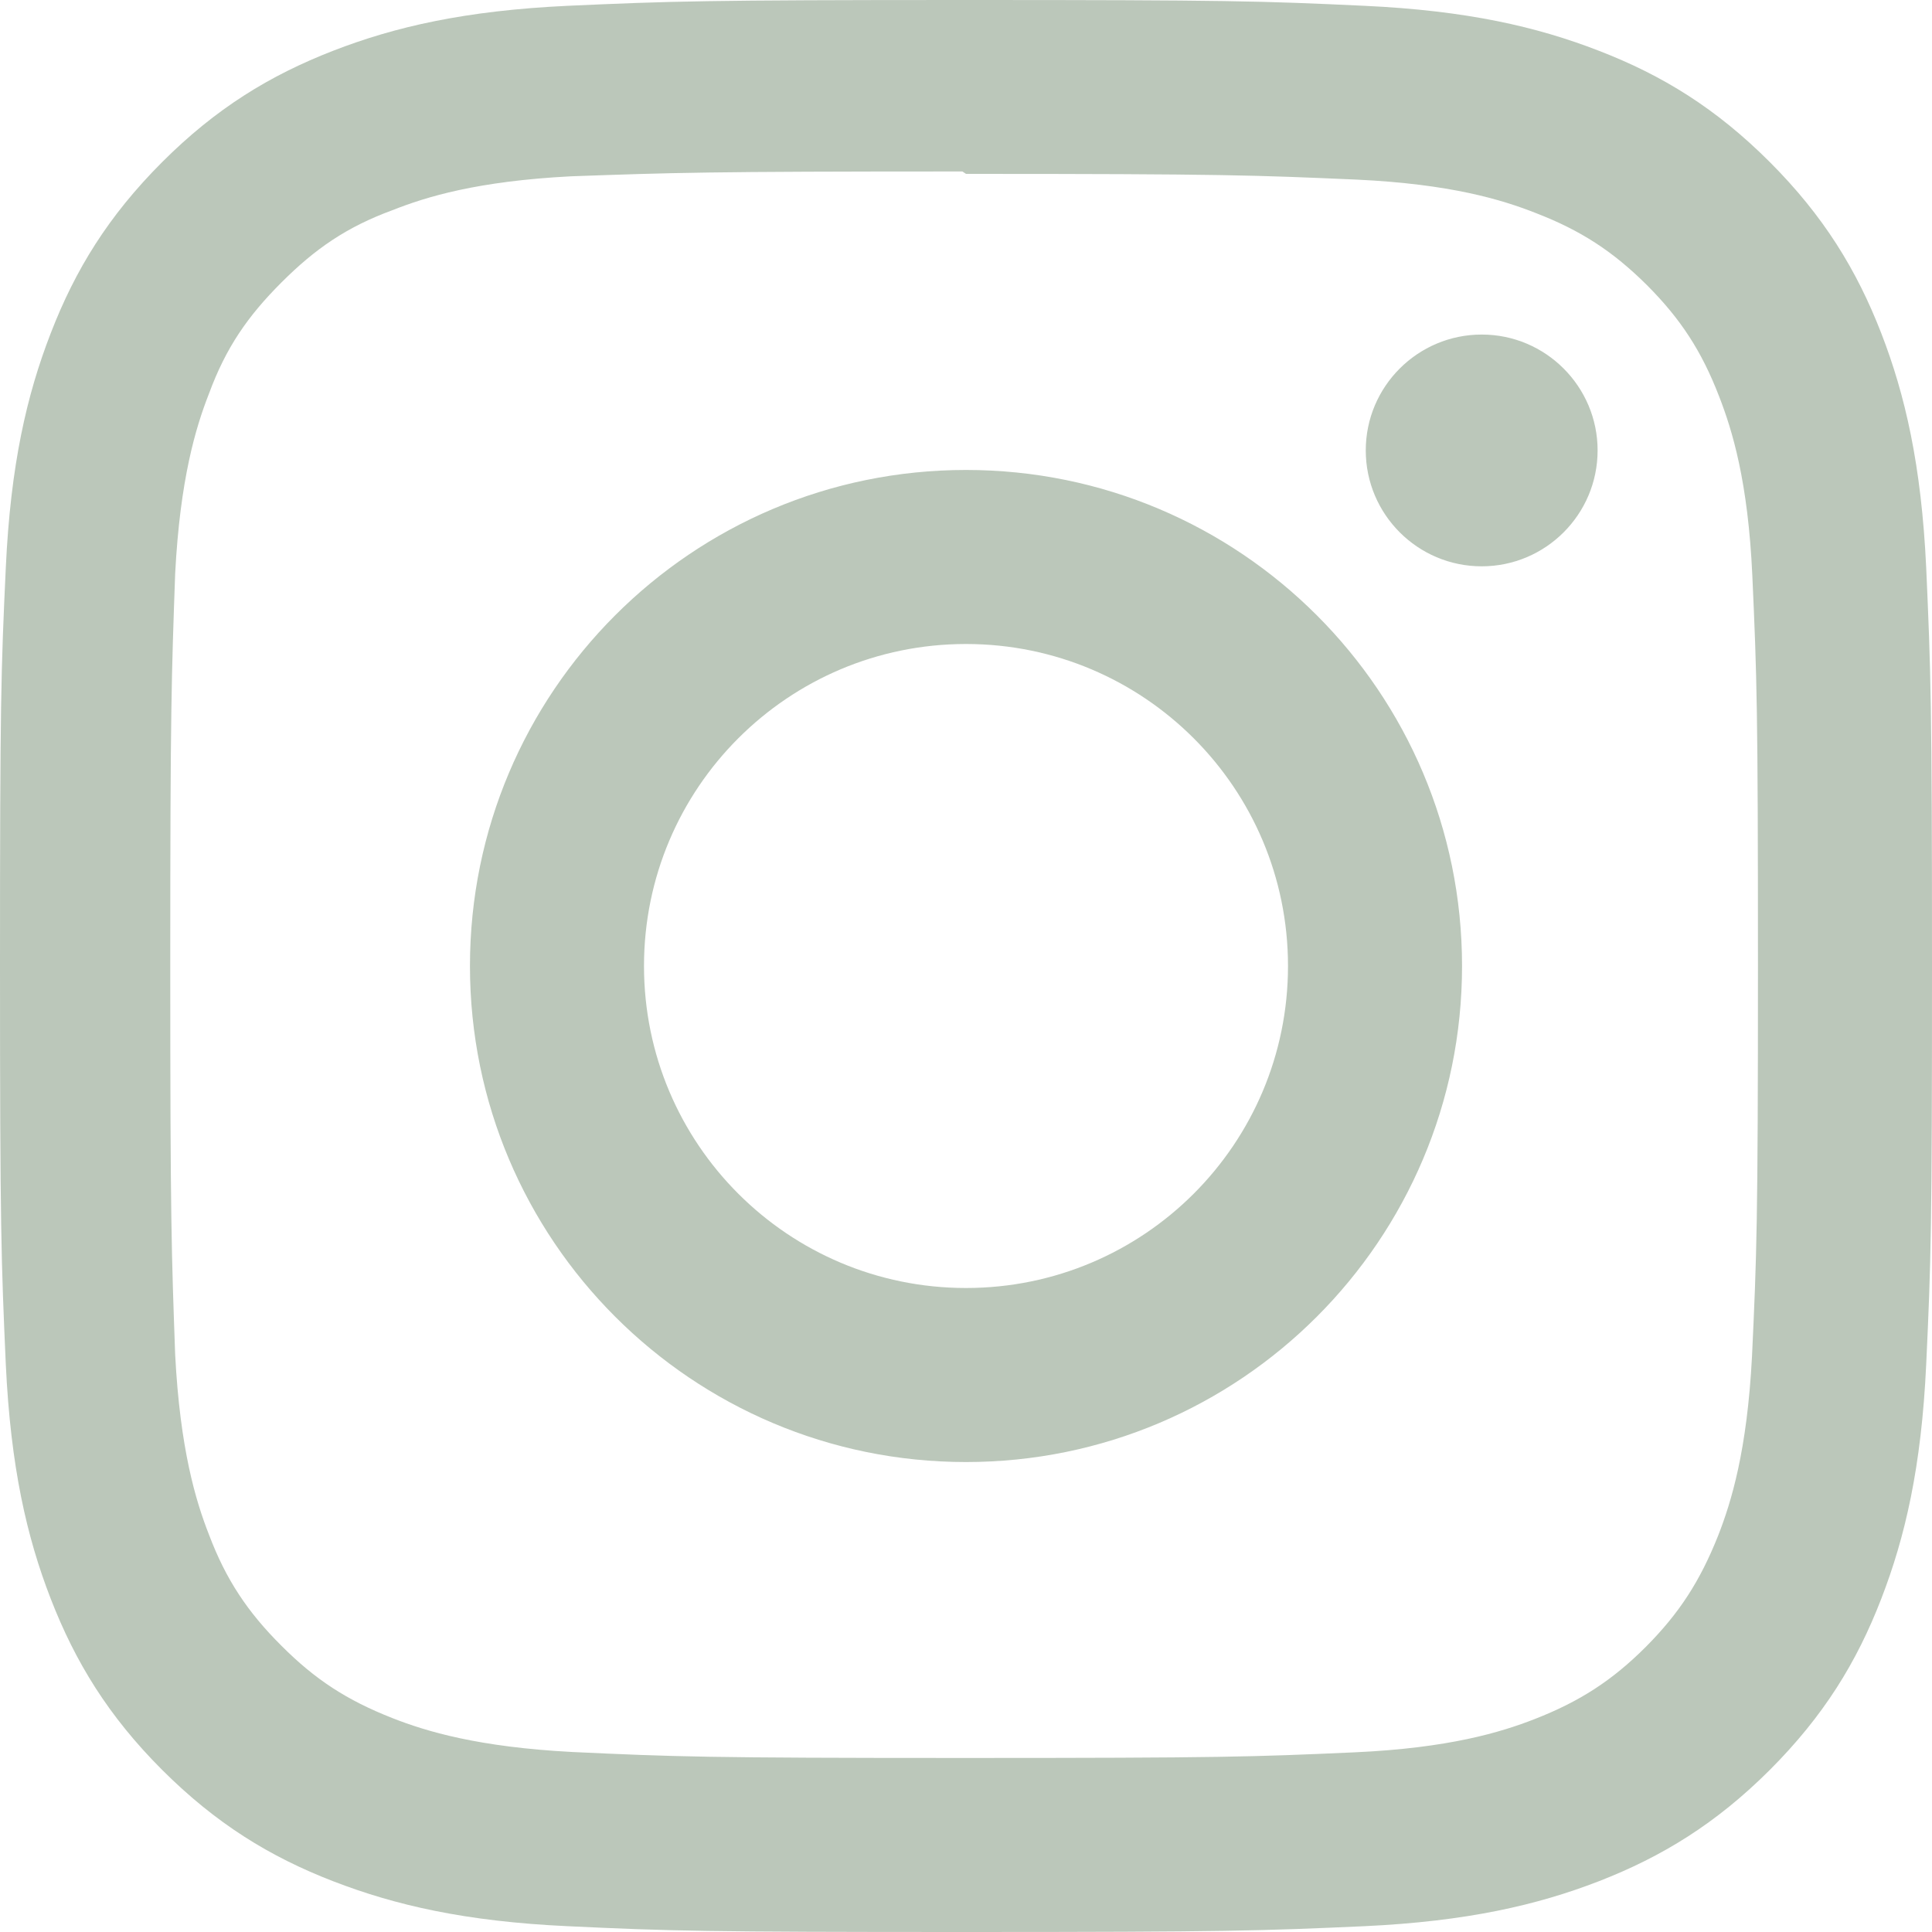
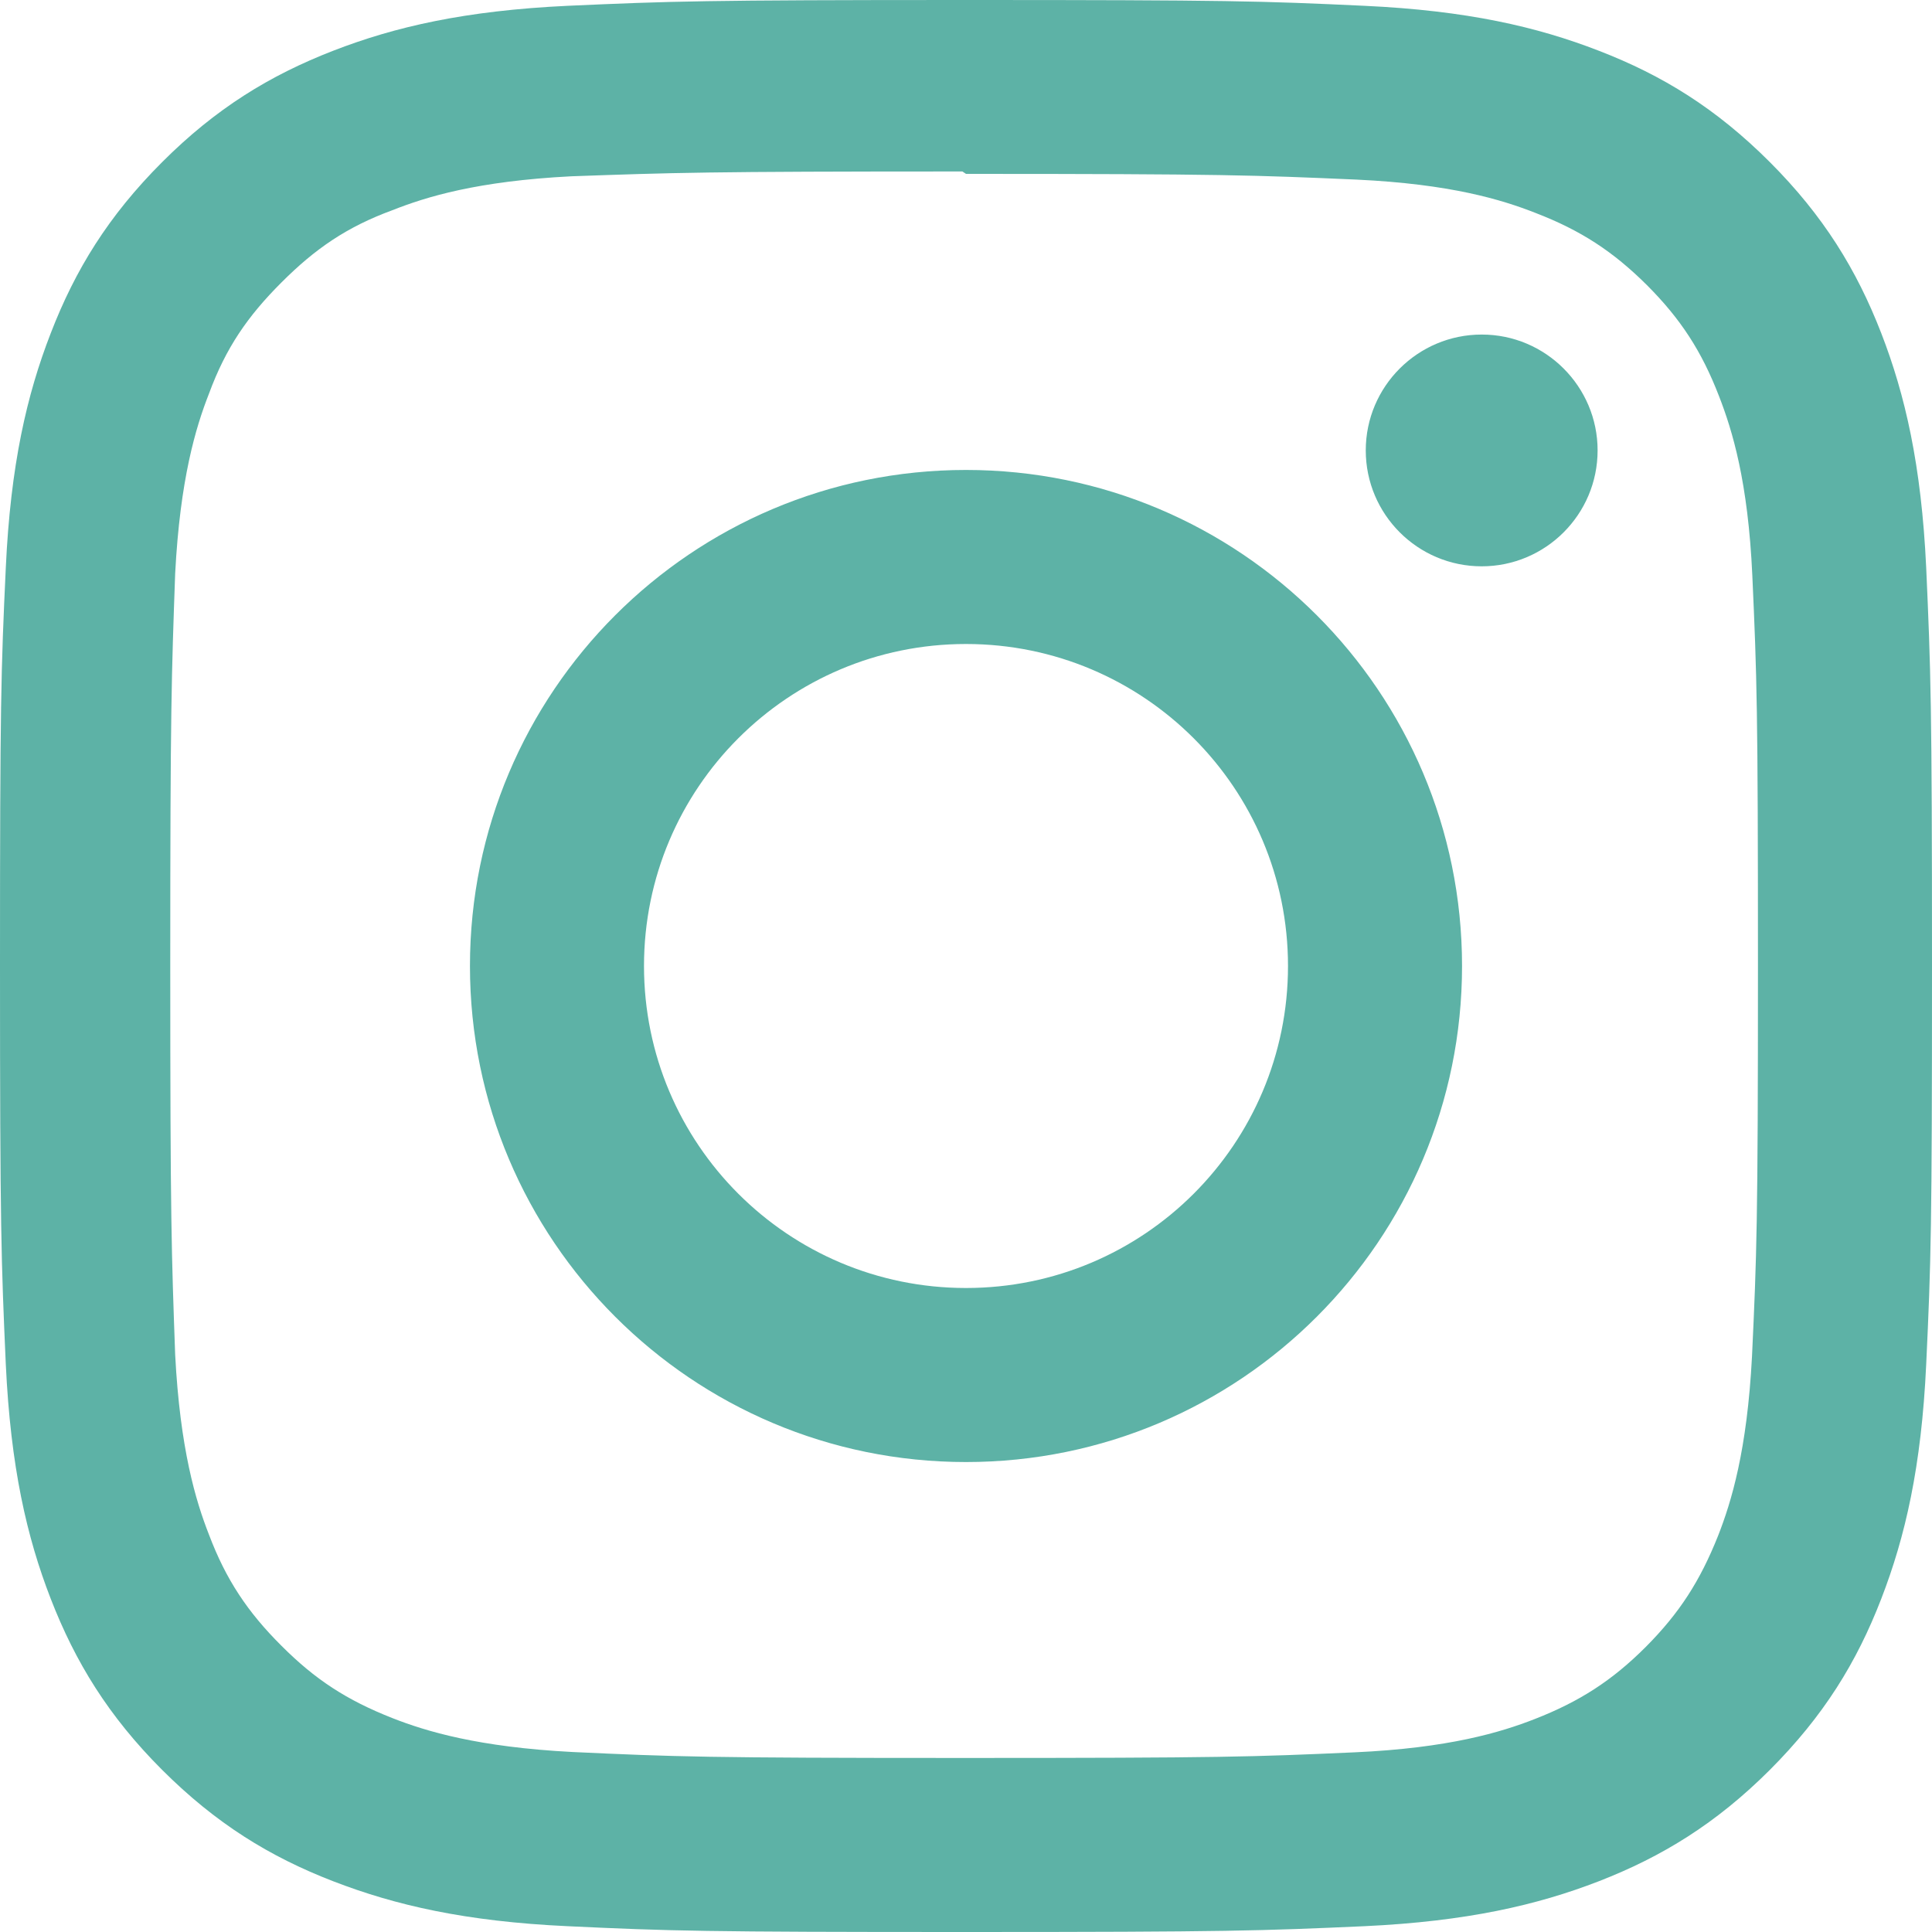
<svg xmlns="http://www.w3.org/2000/svg" aria-labelledby="simpleicons-instagram-icon" role="img" viewBox="0 0 24 24" width="24" height="24">
-   <path fill="#BBC7BA" d="M12 0C8.74 0 8.333.015 7.053.072 5.775.132 4.905.333 4.14.63c-.789.306-1.459.717-2.126 1.384S.935 3.35.63 4.14C.333 4.905.131 5.775.072 7.053.012 8.333 0 8.74 0 12s.015 3.667.072 4.947c.06 1.277.261 2.148.558 2.913.306.788.717 1.459 1.384 2.126.667.666 1.336 1.079 2.126 1.384.766.296 1.636.499 2.913.558C8.333 23.988 8.74 24 12 24s3.667-.015 4.947-.072c1.277-.06 2.148-.262 2.913-.558.788-.306 1.459-.718 2.126-1.384.666-.667 1.079-1.335 1.384-2.126.296-.765.499-1.636.558-2.913.06-1.28.072-1.687.072-4.947s-.015-3.667-.072-4.947c-.06-1.277-.262-2.149-.558-2.913-.306-.789-.718-1.459-1.384-2.126C21.319 1.347 20.651.935 19.86.63c-.765-.297-1.636-.499-2.913-.558C15.667.012 15.26 0 12 0zm0 2.16c3.203 0 3.585.016 4.85.071 1.17.055 1.805.249 2.227.415.562.217.96.477 1.382.896.419.42.679.819.896 1.381.164.422.36 1.057.413 2.227.057 1.266.07 1.646.07 4.85s-.015 3.585-.074 4.85c-.061 1.17-.256 1.805-.421 2.227-.224.562-.479.96-.899 1.382-.419.419-.824.679-1.38.896-.42.164-1.065.36-2.235.413-1.274.057-1.649.07-4.859.07-3.211 0-3.586-.015-4.859-.074-1.171-.061-1.816-.256-2.236-.421-.569-.224-.96-.479-1.379-.899-.421-.419-.69-.824-.9-1.38-.165-.42-.359-1.065-.42-2.235-.045-1.26-.061-1.649-.061-4.844 0-3.196.016-3.586.061-4.861.061-1.17.255-1.814.42-2.234.21-.57.479-.96.9-1.381.419-.419.81-.689 1.379-.898.42-.166 1.051-.361 2.221-.421 1.275-.045 1.65-.06 4.859-.06l.045.03zm0 3.678c-3.405 0-6.162 2.76-6.162 6.162 0 3.405 2.76 6.162 6.162 6.162 3.405 0 6.162-2.76 6.162-6.162 0-3.405-2.76-6.162-6.162-6.162zM12 16c-2.21 0-4-1.79-4-4s1.79-4 4-4 4 1.79 4 4-1.79 4-4 4zm7.846-10.405c0 .795-.646 1.44-1.44 1.44-.795 0-1.44-.646-1.44-1.44 0-.794.646-1.439 1.44-1.439.793-.001 1.44.645 1.44 1.439z" />
+   <path fill="#5db2a6" d="M12 0C8.74 0 8.333.015 7.053.072 5.775.132 4.905.333 4.14.63c-.789.306-1.459.717-2.126 1.384S.935 3.35.63 4.14C.333 4.905.131 5.775.072 7.053.012 8.333 0 8.74 0 12s.015 3.667.072 4.947c.06 1.277.261 2.148.558 2.913.306.788.717 1.459 1.384 2.126.667.666 1.336 1.079 2.126 1.384.766.296 1.636.499 2.913.558C8.333 23.988 8.74 24 12 24s3.667-.015 4.947-.072c1.277-.06 2.148-.262 2.913-.558.788-.306 1.459-.718 2.126-1.384.666-.667 1.079-1.335 1.384-2.126.296-.765.499-1.636.558-2.913.06-1.28.072-1.687.072-4.947s-.015-3.667-.072-4.947c-.06-1.277-.262-2.149-.558-2.913-.306-.789-.718-1.459-1.384-2.126C21.319 1.347 20.651.935 19.86.63c-.765-.297-1.636-.499-2.913-.558C15.667.012 15.26 0 12 0zm0 2.16c3.203 0 3.585.016 4.85.071 1.17.055 1.805.249 2.227.415.562.217.96.477 1.382.896.419.42.679.819.896 1.381.164.422.36 1.057.413 2.227.057 1.266.07 1.646.07 4.85s-.015 3.585-.074 4.85c-.061 1.17-.256 1.805-.421 2.227-.224.562-.479.96-.899 1.382-.419.419-.824.679-1.38.896-.42.164-1.065.36-2.235.413-1.274.057-1.649.07-4.859.07-3.211 0-3.586-.015-4.859-.074-1.171-.061-1.816-.256-2.236-.421-.569-.224-.96-.479-1.379-.899-.421-.419-.69-.824-.9-1.38-.165-.42-.359-1.065-.42-2.235-.045-1.26-.061-1.649-.061-4.844 0-3.196.016-3.586.061-4.861.061-1.17.255-1.814.42-2.234.21-.57.479-.96.9-1.381.419-.419.81-.689 1.379-.898.42-.166 1.051-.361 2.221-.421 1.275-.045 1.65-.06 4.859-.06l.045.03zm0 3.678c-3.405 0-6.162 2.76-6.162 6.162 0 3.405 2.76 6.162 6.162 6.162 3.405 0 6.162-2.76 6.162-6.162 0-3.405-2.76-6.162-6.162-6.162zM12 16c-2.21 0-4-1.79-4-4s1.79-4 4-4 4 1.79 4 4-1.79 4-4 4zm7.846-10.405c0 .795-.646 1.44-1.44 1.44-.795 0-1.44-.646-1.44-1.44 0-.794.646-1.439 1.44-1.439.793-.001 1.44.645 1.44 1.439z" />
</svg>
